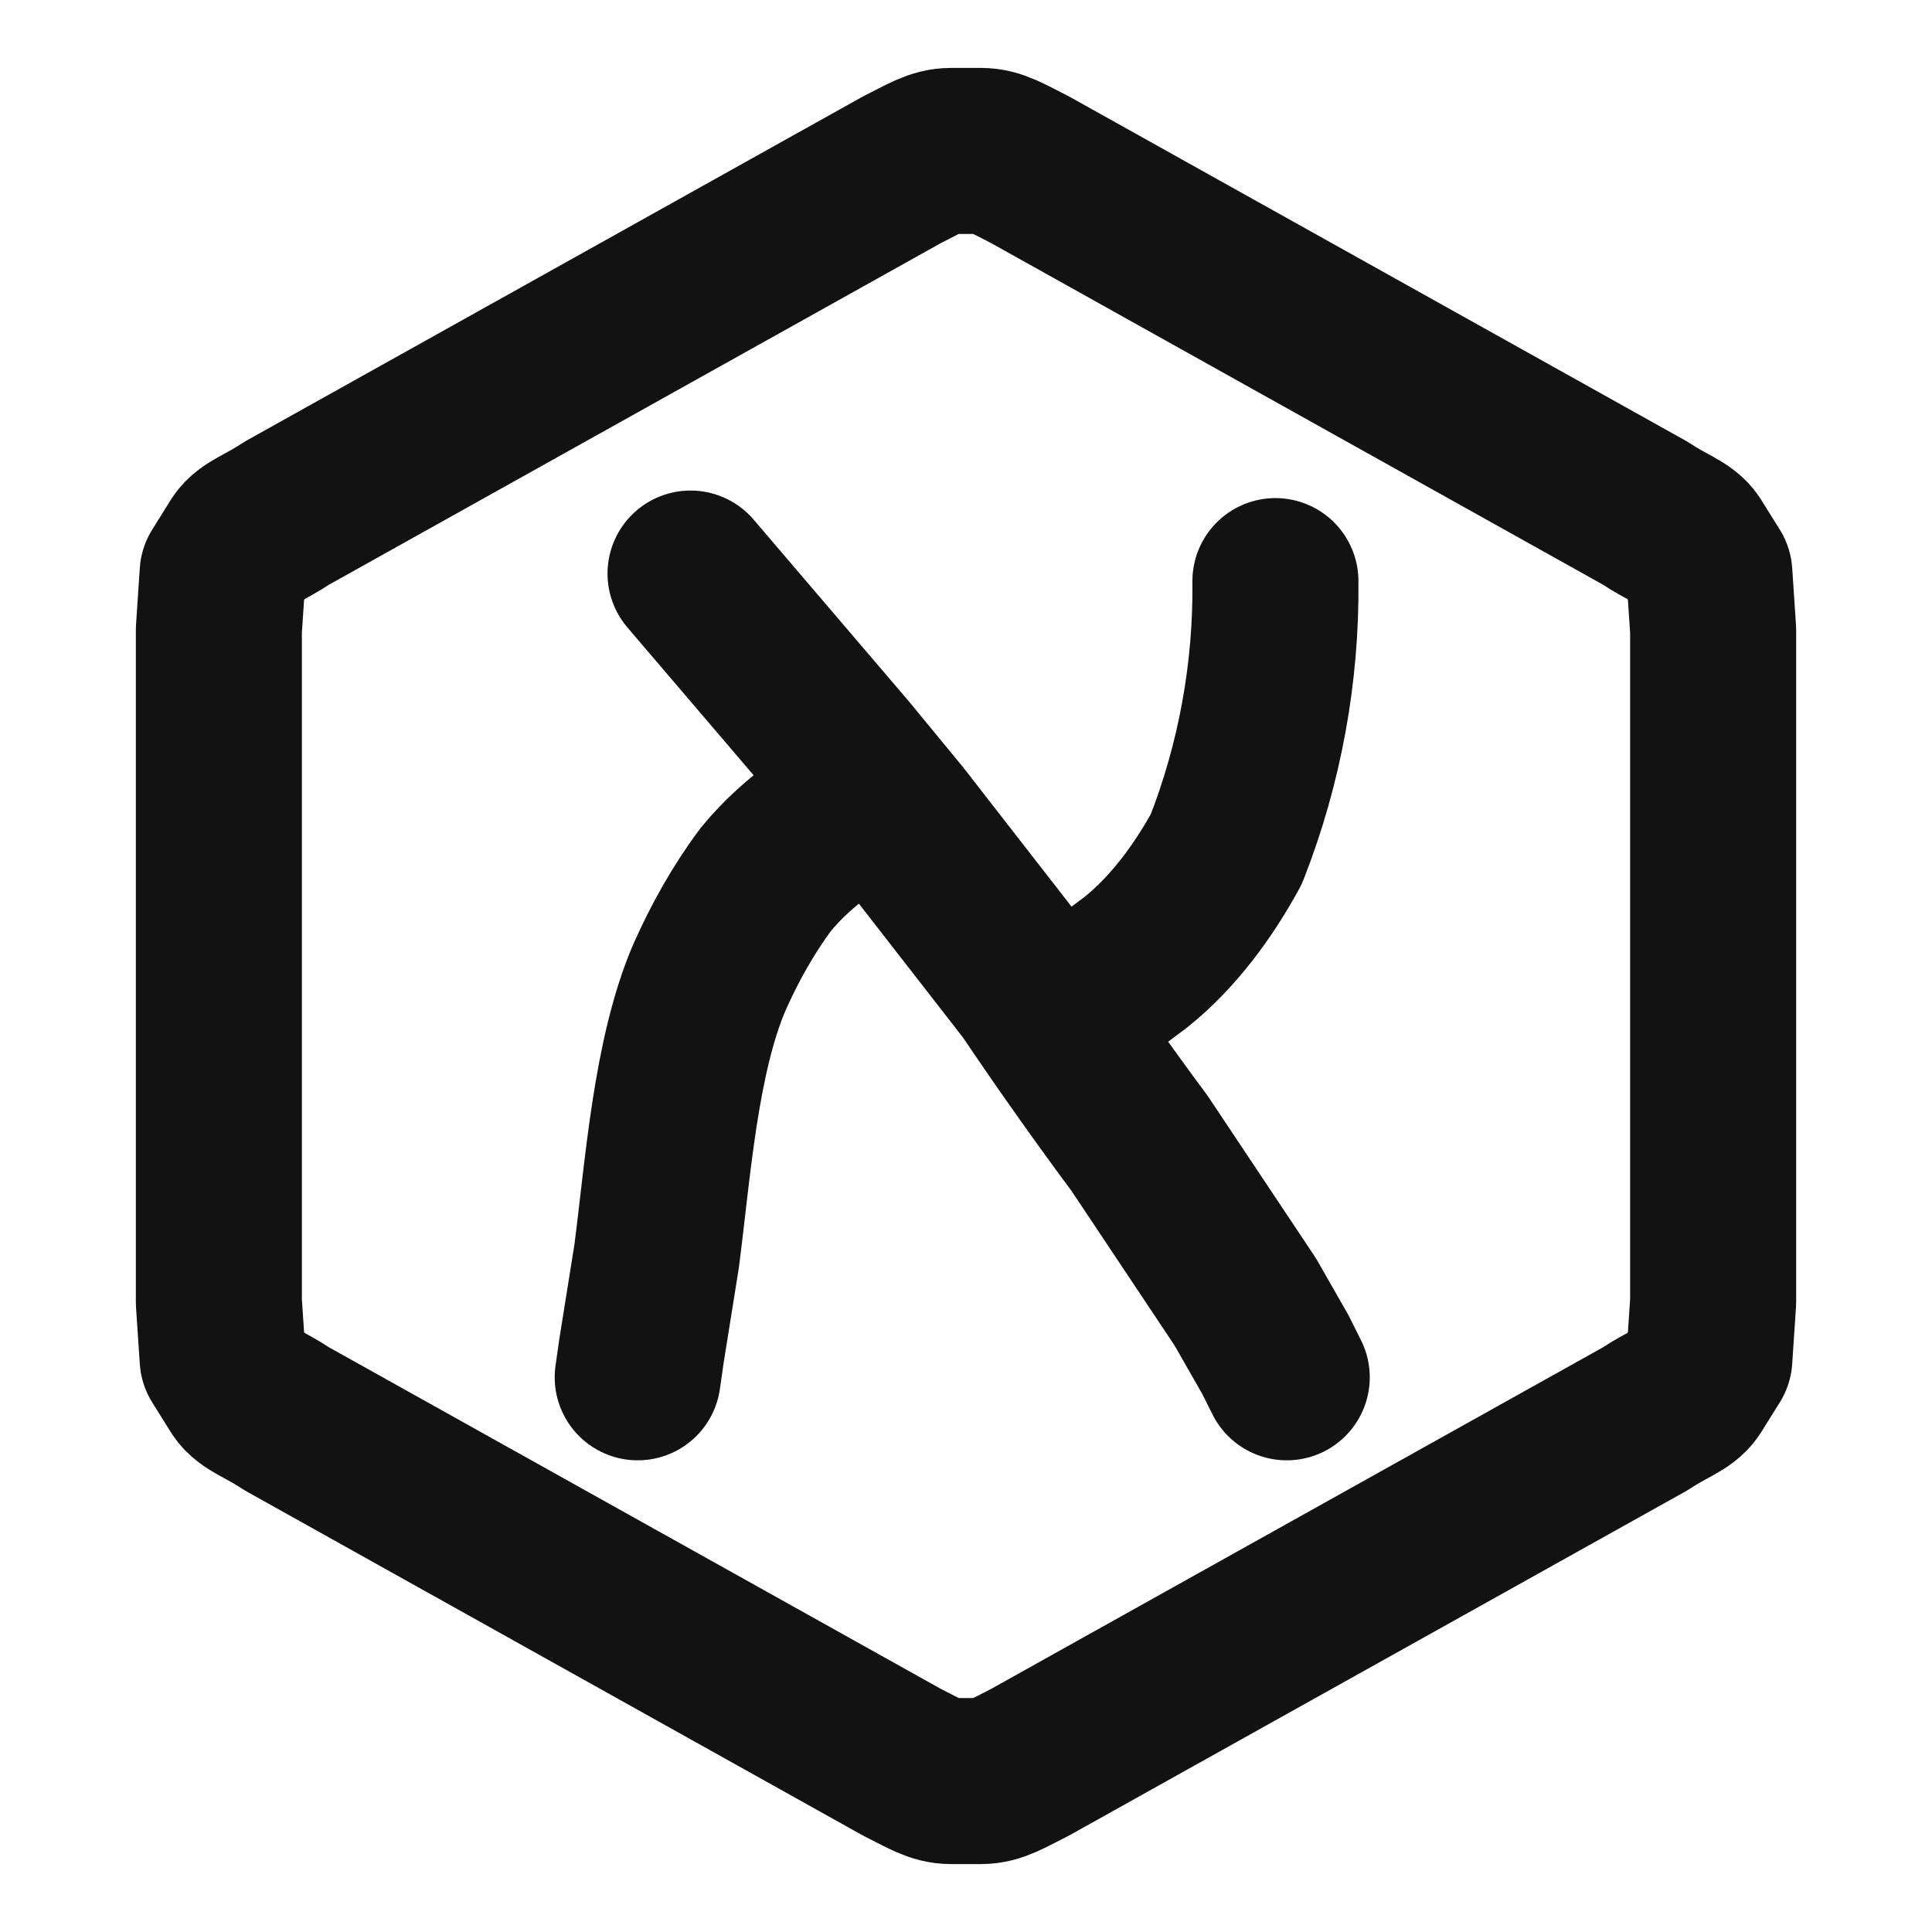
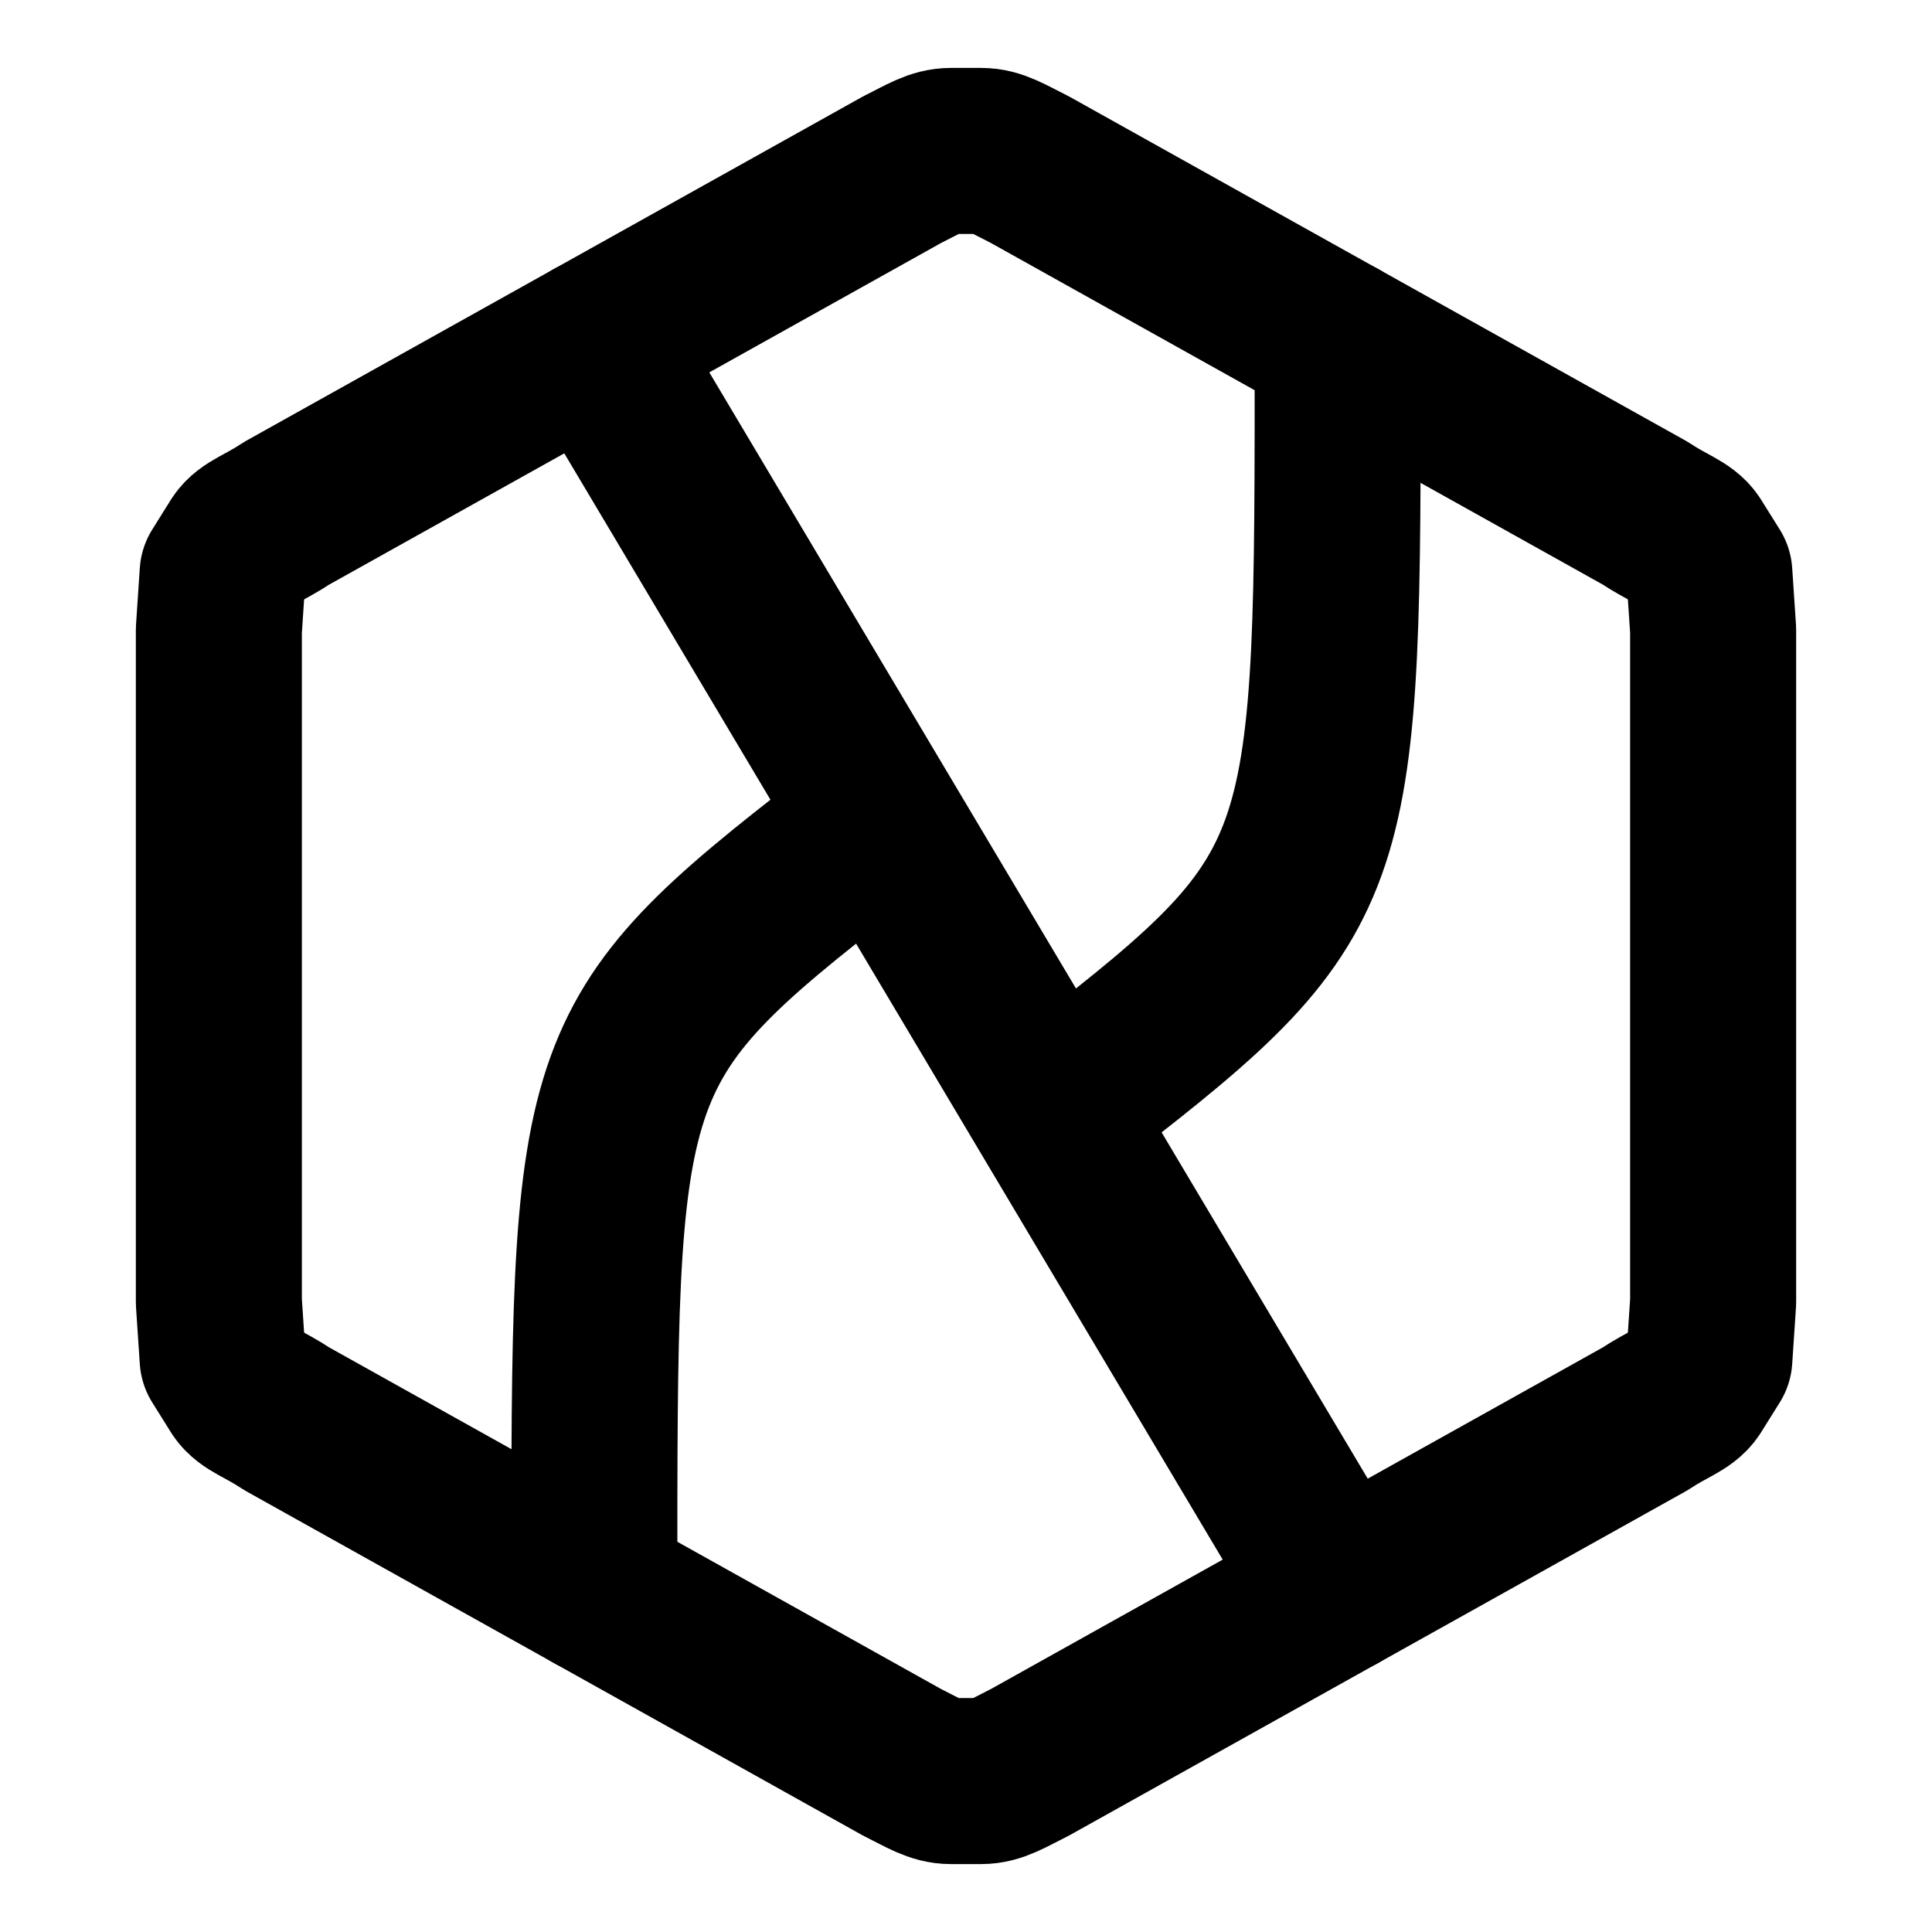
<svg xmlns="http://www.w3.org/2000/svg" version="1.1" width="512" height="512">
  <svg xml:space="preserve" width="512" height="512" fill="none">
-     <path stroke="#121212" stroke-linecap="round" stroke-linejoin="round" stroke-width="44" d="M239 45c6-3 9-5 13-5h8c4 0 7 2 13 5l163 91c6 4 10 5 12 8l5 8 1 15v178l-1 15-5 8c-2 3-6 4-12 8l-163 91c-6 3-9 5-13 5h-8c-4 0-7-2-13-5L76 376c-6-4-10-5-12-8l-5-8-1-15V167l1-15 5-8c2-3 6-4 12-8z" />
-     <path stroke="#121212" stroke-linecap="round" stroke-linejoin="round" stroke-width="44" d="m183 152 41 48m0 0 14 17 35 45m0 0a1089 1089 0 0 0 29 41l28 42 8 14 3 6m-3-211a189 189 0 0 1-13 71c-6 11-14 22-24 30l-20 15m-52-59c-6 5-17 11-26 22-6 8-11 17-15 26-9 21-11 51-14 74l-4 25-1 7" />
+     <path stroke="#000" stroke-linecap="round" stroke-linejoin="round" stroke-width="44" d="M239 45c6-3 9-5 13-5h8c4 0 7 2 13 5l163 91c6 4 10 5 12 8l5 8 1 15v178l-1 15-5 8c-2 3-6 4-12 8l-163 91c-6 3-9 5-13 5h-8c-4 0-7-2-13-5L76 376c-6-4-10-5-12-8l-5-8-1-15V167l1-15 5-8c2-3 6-4 12-8z" />
+     <path fill="#000" stroke="#000" stroke-linecap="round" stroke-linejoin="round" stroke-width="44" d="m157.5 90.5 197 331" />
+     <path stroke="#000" stroke-linecap="round" stroke-linejoin="round" stroke-width="44" d="M354.5 90.5c0 139.696.695 145.154-67.927 198.272M157.5 421.5c.029-139.696-.665-145.154 67.968-198.259" />
  </svg>
  <style>@media (prefers-color-scheme: light) { :root { filter: none; } }
@media (prefers-color-scheme: dark) { :root { filter: invert(100%); } }
</style>
</svg>
